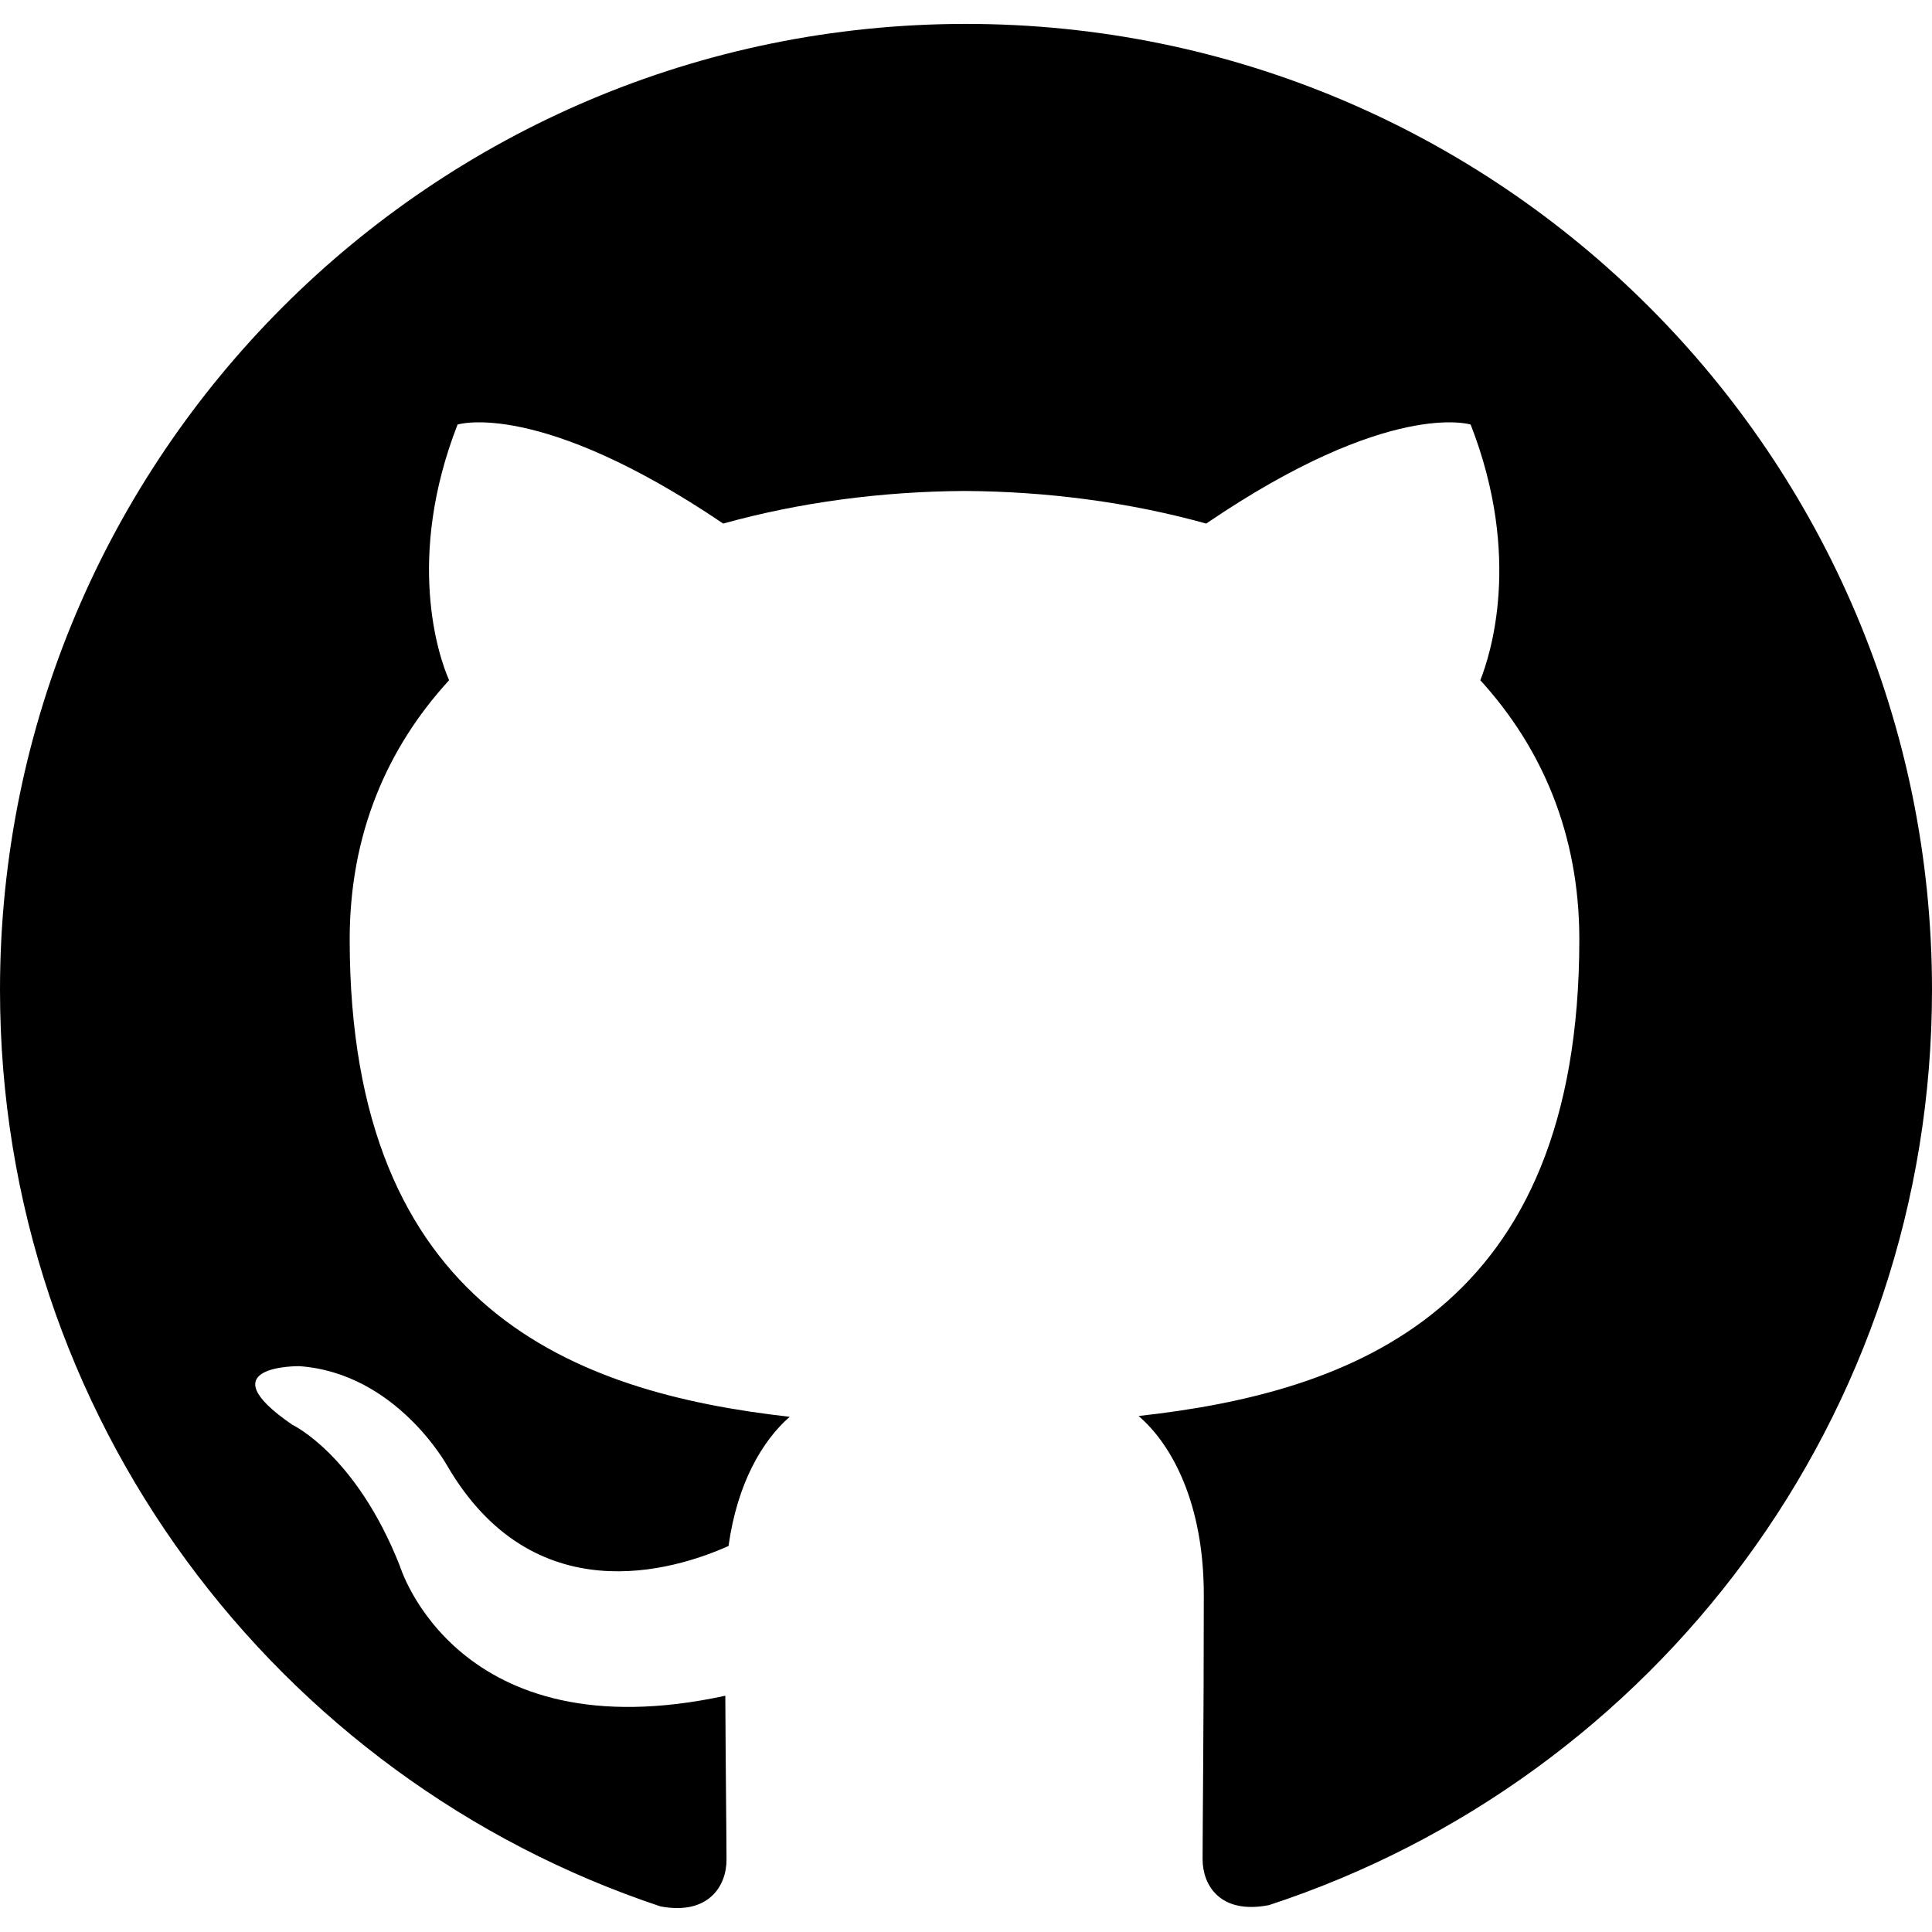
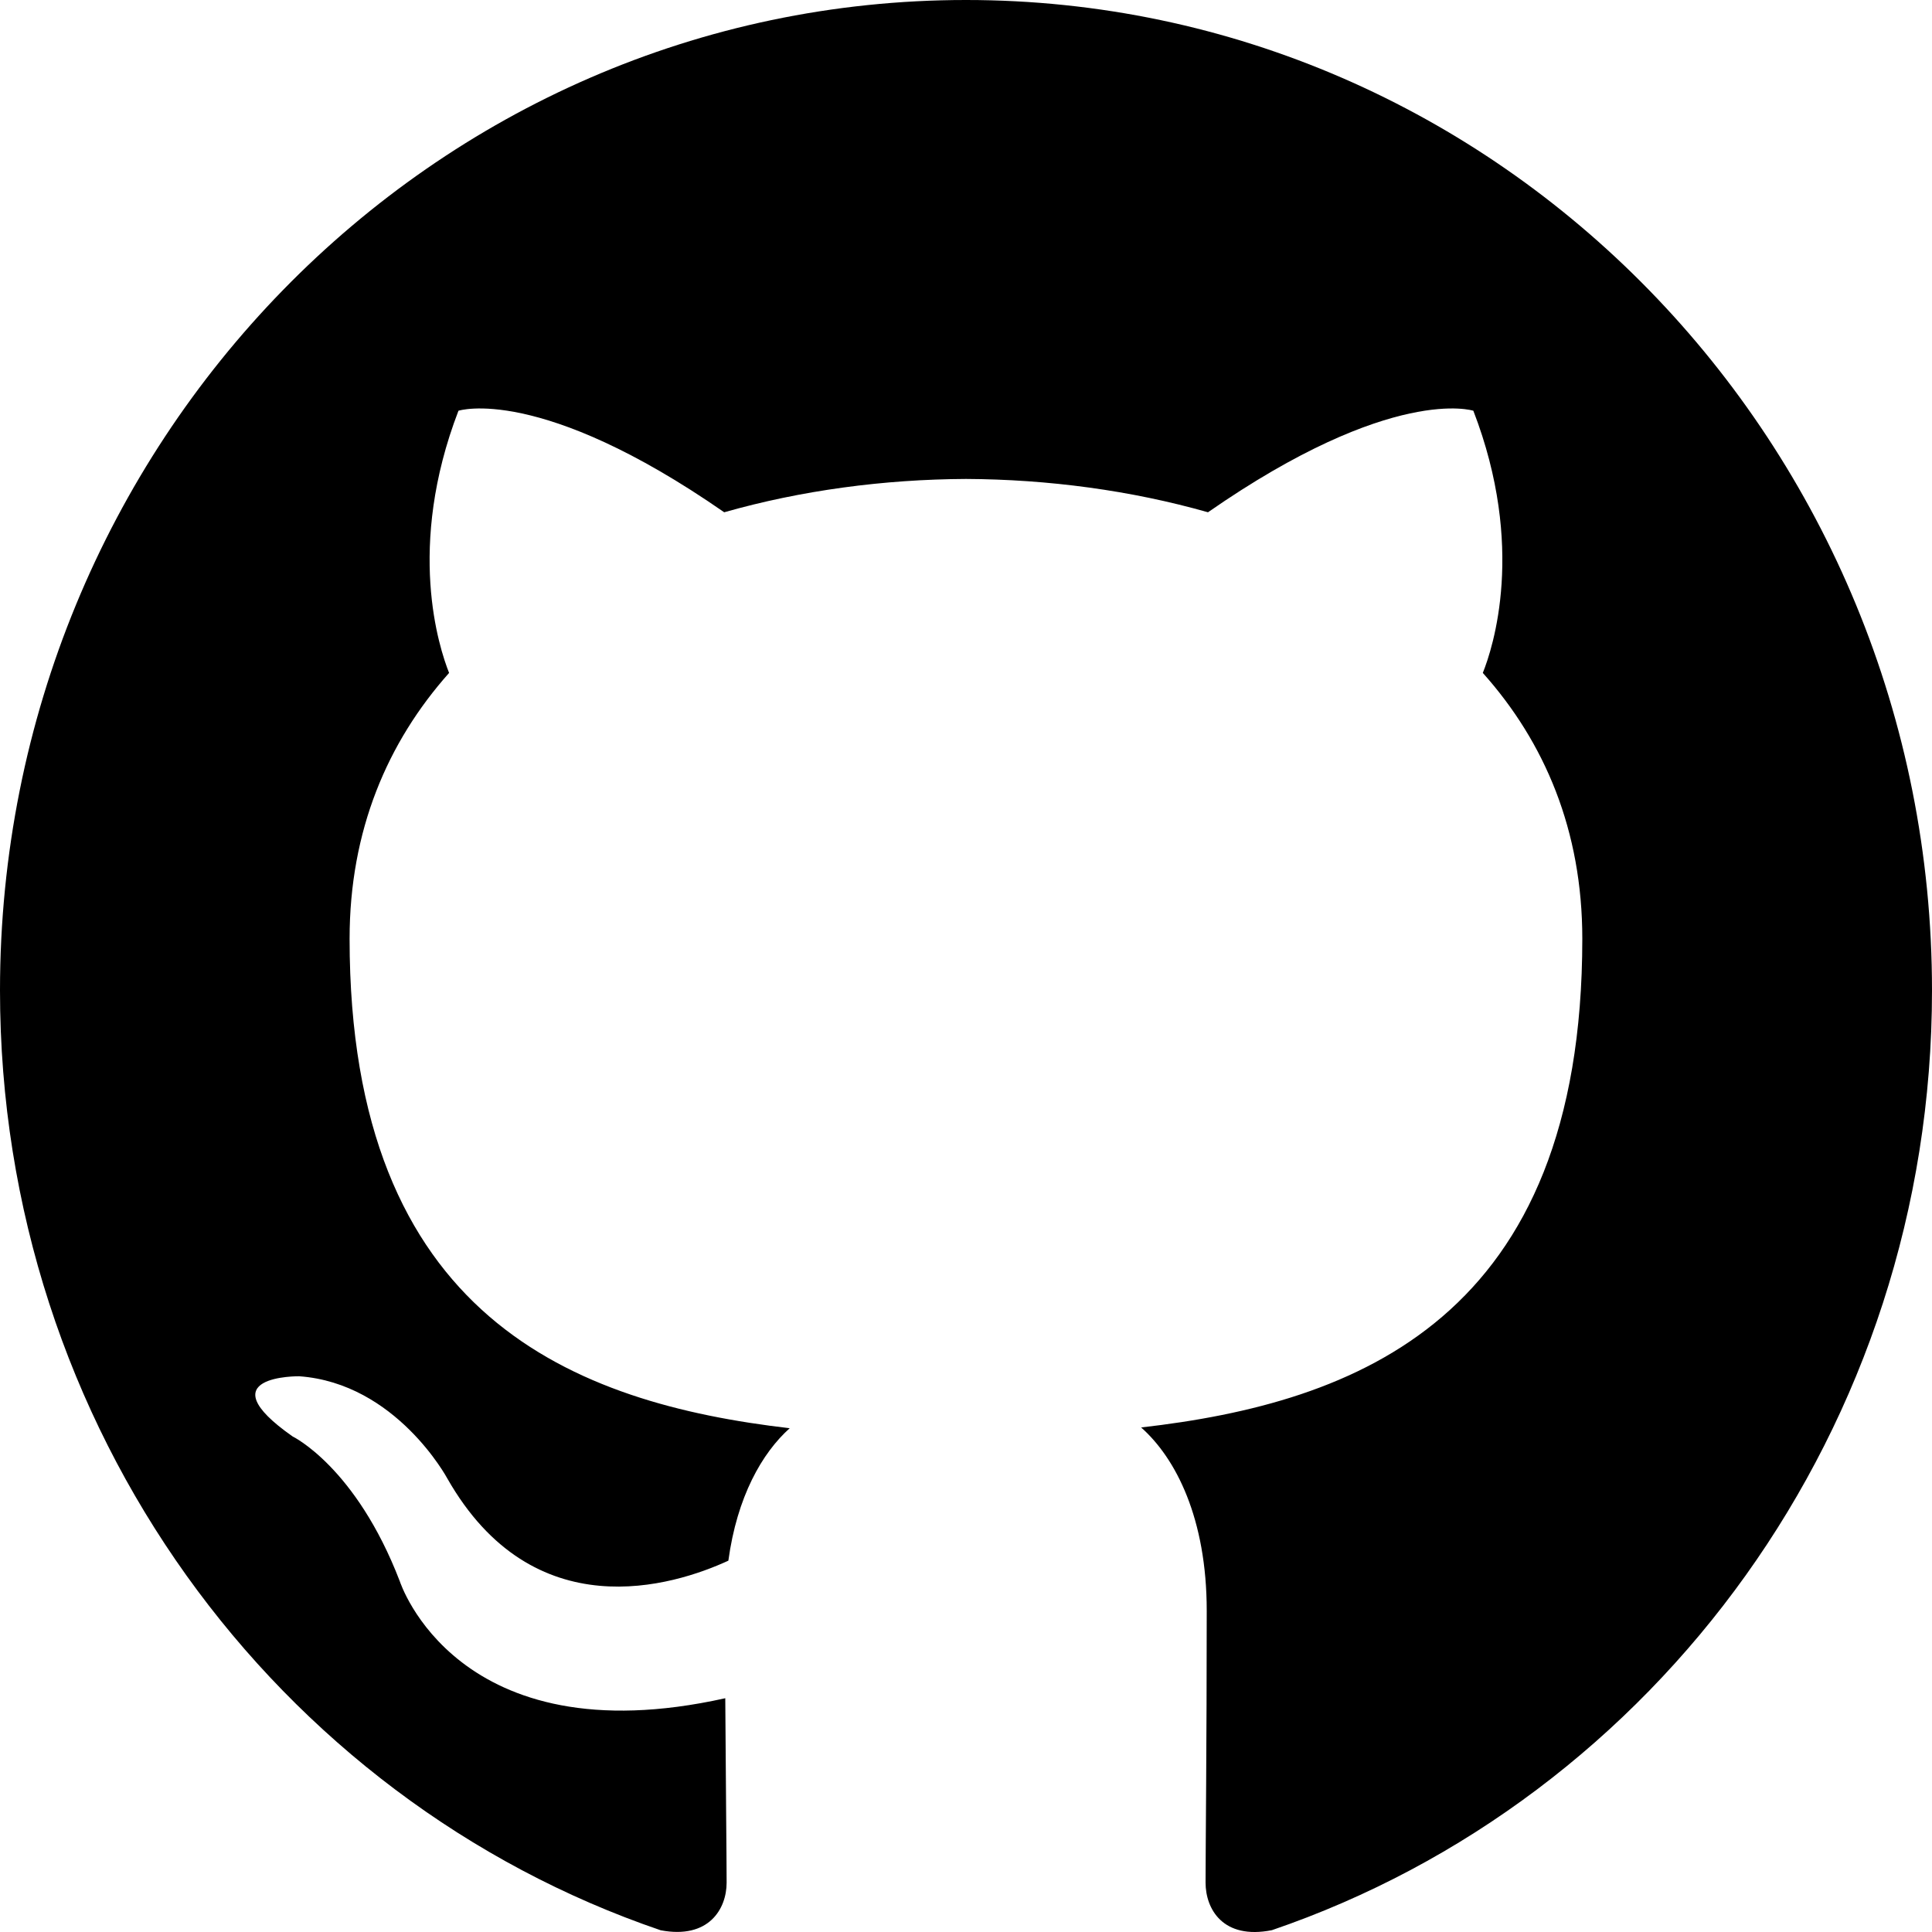
- <svg xmlns="http://www.w3.org/2000/svg" role="img" viewBox="0 0 24 24">
-   <path d="M12 .297c-6.63 0-12 5.373-12 12 0 5.303 3.438 9.8 8.205 11.385.6.113.82-.258.82-.577 0-.285-.01-1.04-.015-2.04-3.338.724-4.042-1.61-4.042-1.61C4.422 18.07 3.633 17.7 3.633 17.7c-1.087-.744.084-.729.084-.729 1.205.084 1.838 1.236 1.838 1.236 1.07 1.835 2.809 1.305 3.495.998.108-.776.417-1.305.76-1.605-2.665-.3-5.466-1.332-5.466-5.93 0-1.31.465-2.38 1.235-3.22-.135-.303-.54-1.523.105-3.176 0 0 1.005-.322 3.3 1.23.96-.267 1.98-.399 3-.405 1.02.006 2.04.138 3 .405 2.28-1.552 3.285-1.23 3.285-1.23.645 1.653.24 2.873.12 3.176.765.84 1.23 1.91 1.23 3.22 0 4.61-2.805 5.625-5.475 5.92.42.36.81 1.096.81 2.22 0 1.606-.015 2.896-.015 3.286 0 .315.21.69.825.57C20.565 22.092 24 17.592 24 12.297c0-6.627-5.373-12-12-12" />
+ <svg xmlns="http://www.w3.org/2000/svg" width="800px" height="800px" viewBox="0 0 20 20" version="1.1">
+   <defs>
+ 
+ </defs>
+   <g id="Page-1" stroke="none" stroke-width="1" fill="none" fill-rule="evenodd">
+     <g id="Dribbble-Light-Preview" transform="translate(-140, -7559)" fill="#000000">
+       <g id="icons" transform="translate(56, 160)">
+         <path d="M94,7399 C99.523,7399 104,7403.59 104,7409.253 C104,7413.782 101.138,7417.624 97.167,7418.981 C96.66,7419.082 96.48,7418.762 96.48,7418.489 C96.48,7418.151 96.492,7417.047 96.492,7415.675 C96.492,7414.719 96.172,7414.095 95.813,7413.777 C98.04,7413.523 100.38,7412.656 100.38,7408.718 C100.38,7407.598 99.992,7406.684 99.35,7405.966 C99.454,7405.707 99.797,7404.664 99.252,7403.252 C99.252,7403.252 98.414,7402.977 96.505,7404.303 C95.706,7404.076 94.85,7403.962 94,7403.958 C93.15,7403.962 92.295,7404.076 91.497,7404.303 C89.586,7402.977 88.746,7403.252 88.746,7403.252 C88.203,7404.664 88.546,7405.707 88.649,7405.966 C88.01,7406.684 87.619,7407.598 87.619,7408.718 C87.619,7412.646 89.954,7413.526 92.175,7413.785 C91.889,7414.041 91.63,7414.493 91.54,7415.156 C90.97,7415.418 89.522,7415.871 88.63,7414.304 C88.63,7414.304 88.101,7413.319 87.097,7413.247 C87.097,7413.247 86.122,7413.234 87.029,7413.87 C87.029,7413.87 87.684,7414.185 88.139,7415.37 C88.139,7415.37 88.726,7417.2 91.508,7416.58 C91.513,7417.437 91.522,7418.245 91.522,7418.489 C91.522,7418.76 91.338,7419.077 90.839,7418.982 C86.865,7417.627 84,7413.783 84,7409.253 C84,7403.59 88.478,7399 94,7399" id="github-[#142]">
+ 
+ </path>
+       </g>
+     </g>
+   </g>
</svg>
